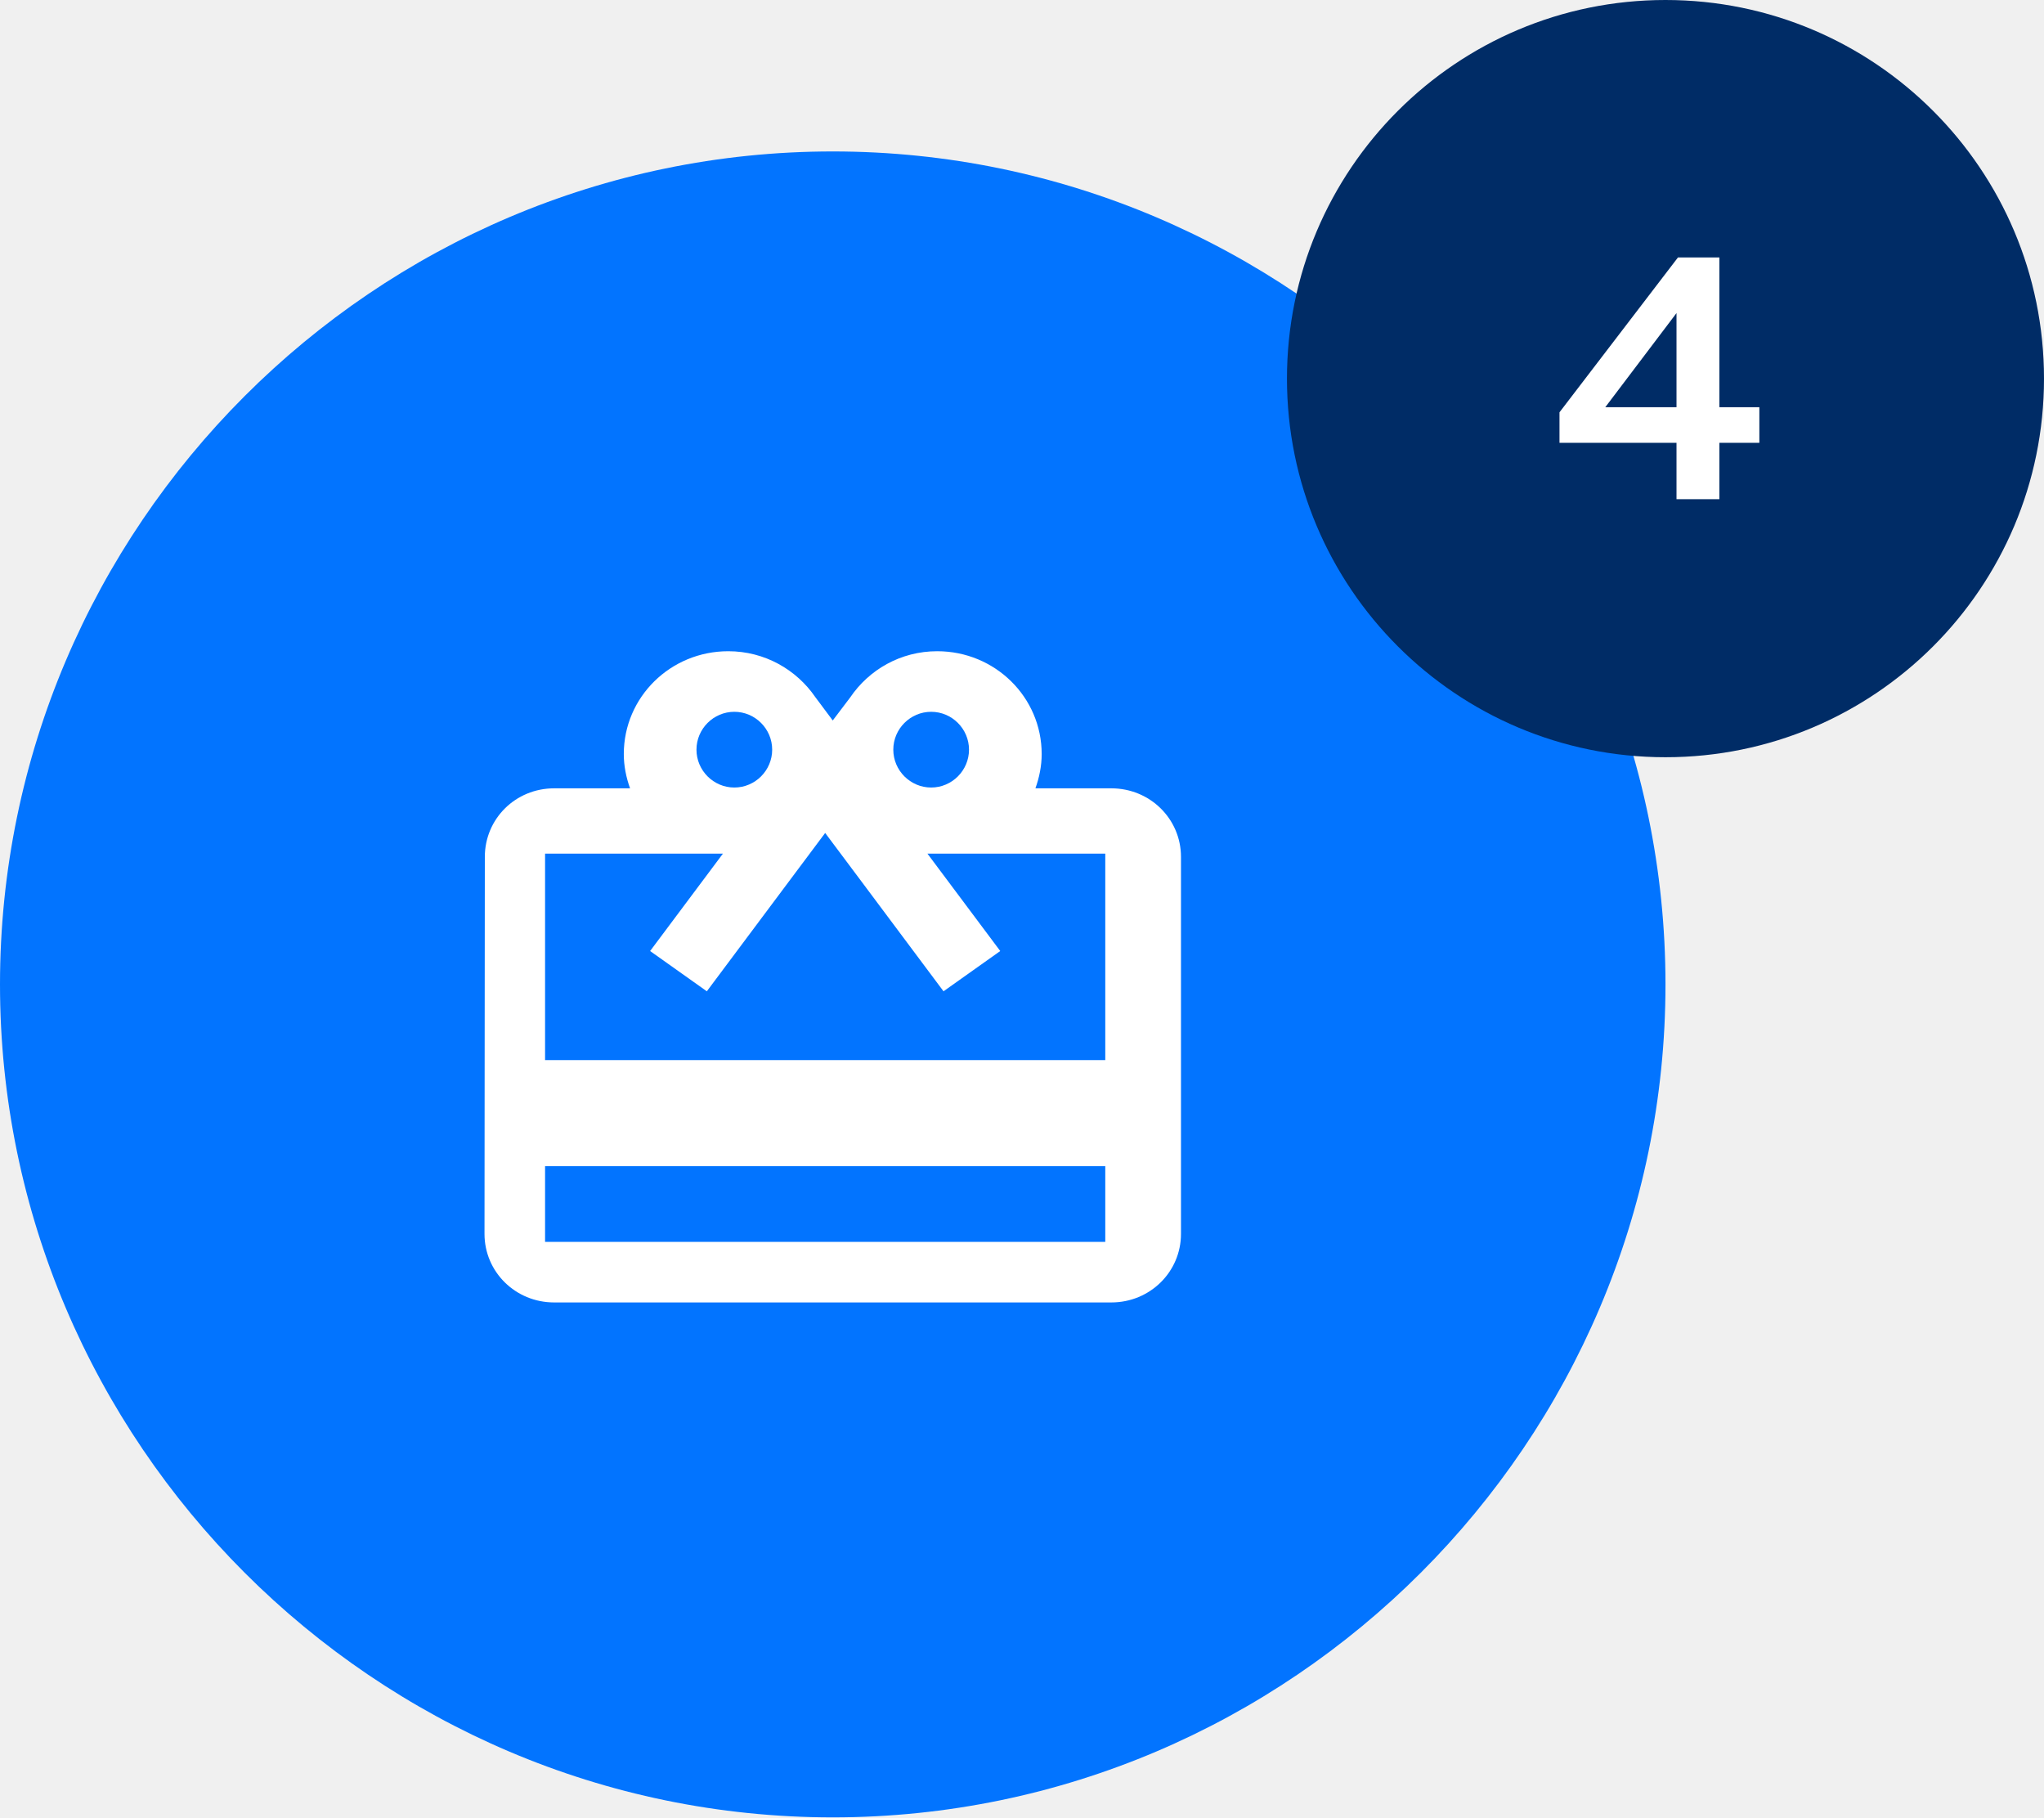
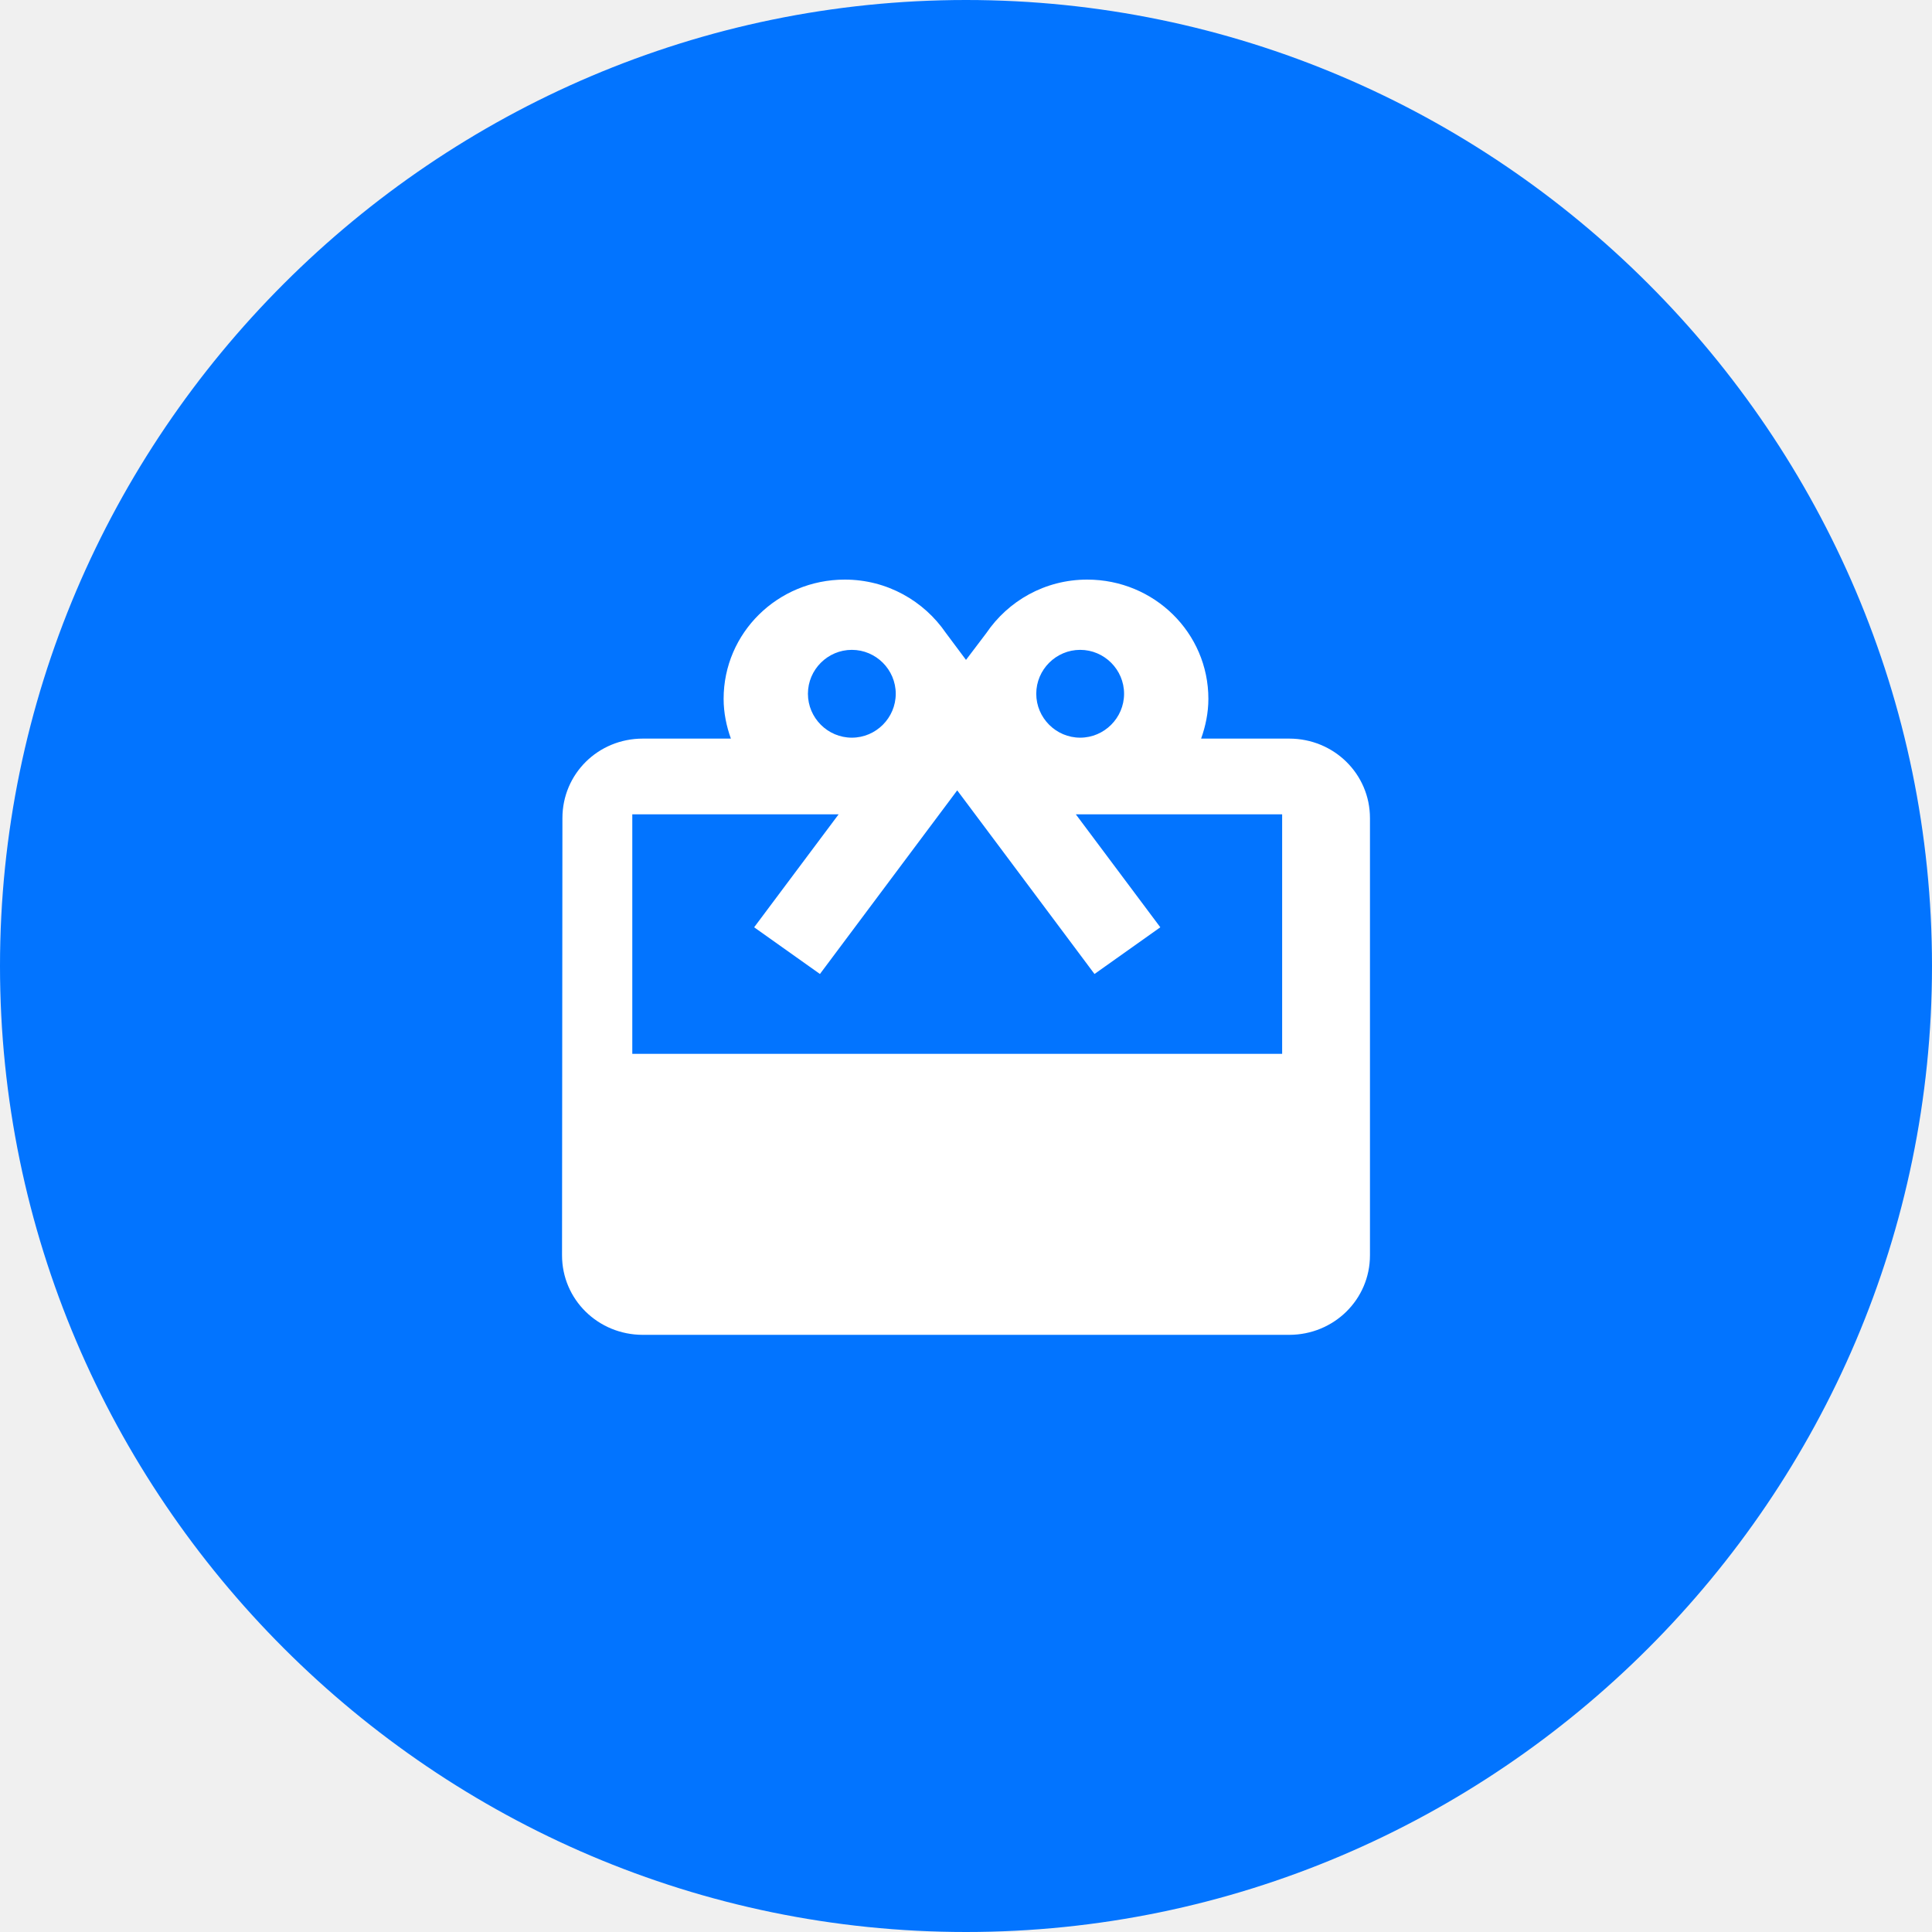
- <svg xmlns="http://www.w3.org/2000/svg" width="135px" height="120px" viewBox="0 0 135 120" version="1.1">
+ <svg xmlns="http://www.w3.org/2000/svg" width="110px" height="110px" viewBox="0 0 110 110" version="1.1">
  <g id="Page-1" stroke="none" stroke-width="1" fill="none" fill-rule="evenodd">
-     <g id="Group">
-       <g id="icon-inversion6-copy-4" fill-rule="nonzero">
-         <path d="M0,65 C0,34.75 24.75,10 55,10 C85.25,10 110,34.75 110,65 C110,95.25 85.25,120 55,120 C24.75,120 0,95.25 0,65 Z" id="Shape" fill="#0274FF" transform="translate(55, 65) scale(-1, 1) rotate(-180) translate(-55, -65) " />
-         <g id="Group-7" transform="translate(85, 0)">
-           <circle id="Oval" fill="#002C66" cx="25" cy="25" r="25" />
-           <path d="M28.56,32.96 L28.56,29.24 L31.2,29.24 L31.2,26.888 L28.56,26.888 L28.56,17 L25.824,17 L18,27.224 L18,29.24 L25.728,29.24 L25.728,32.96 L28.56,32.96 Z M25.728,26.888 L21.024,26.888 L25.728,20.672 L25.728,26.888 Z" id="4" fill="#FFFFFF" />
-         </g>
+     <g id="icon-referidos4" fill-rule="nonzero">
+       <g id="icon-inversion6-copy-4" fill="#0274FF">
+         <path d="M0,55 C0,24.75 24.75,0 55,0 C85.25,0 110,24.75 110,55 C110,85.25 85.25,110 55,110 C24.75,110 0,85.25 0,55 Z" id="Shape" transform="translate(55, 55) scale(-1, 1) rotate(-180) translate(-55, -55) " />
      </g>
-       <path d="M73,70 L36,70 L36,56.364 L47.748,56.364 L42.938,62.796 L46.684,65.455 L52.188,58.091 L54.5,55 L56.813,58.091 L62.316,65.455 L66.063,62.796 L61.253,56.364 L73,56.364 L73,70 Z M36,82 L73,82 L73,77 L36,77 L36,82 Z M48.5,47 C49.875,47 51,48.125 51,49.5 C51,50.874 49.875,52 48.5,52 C47.125,52 46,50.874 46,49.5 C46,48.125 47.125,47 48.5,47 L48.5,47 Z M61.5,47 C62.874,47 64,48.125 64,49.5 C64,50.874 62.874,52 61.5,52 C60.126,52 59,50.874 59,49.5 C59,48.125 60.126,47 61.5,47 L61.5,47 Z M73.4,52.053 L68.386,52.053 C68.638,51.351 68.8,50.582 68.8,49.79 C68.8,46.032 65.718,43 61.9,43 C59.485,43 57.392,44.222 56.15,46.055 L55,47.572 L53.85,46.032 C52.608,44.222 50.514,43 48.1,43 C44.282,43 41.2,46.032 41.2,49.79 C41.2,50.582 41.361,51.351 41.614,52.053 L36.6,52.053 C34.047,52.053 32.022,54.067 32.022,56.579 L32,81.473 C32,83.984 34.047,86 36.6,86 L73.4,86 C75.951,86 78,83.984 78,81.473 L78,56.579 C78,54.067 75.951,52.053 73.4,52.053 L73.4,52.053 Z" id="Fill-1" fill="#FFFFFF" />
+       <path d="M73,60 L36,60 L36,46.364 L47.748,46.364 L42.938,52.796 L46.684,55.455 L52.188,48.091 L54.5,45 L56.813,48.091 L62.316,55.455 L66.063,52.796 L61.253,46.364 L73,46.364 L73,60 Z M36,72 L73,72 L73,67 L36,67 L36,72 Z M48.5,37 C49.875,37 51,38.125 51,39.5 C51,40.874 49.875,42 48.5,42 C47.125,42 46,40.874 46,39.5 C46,38.125 47.125,37 48.5,37 L48.5,37 Z M61.5,37 C62.874,37 64,38.125 64,39.5 C64,40.874 62.874,42 61.5,42 C60.126,42 59,40.874 59,39.5 C59,38.125 60.126,37 61.5,37 L61.5,37 Z M73.4,42.053 L68.386,42.053 C68.638,41.351 68.8,40.582 68.8,39.79 C68.8,36.032 65.718,33 61.9,33 C59.485,33 57.392,34.222 56.15,36.055 L55,37.572 L53.85,36.032 C52.608,34.222 50.514,33 48.1,33 C44.282,33 41.2,36.032 41.2,39.79 C41.2,40.582 41.361,41.351 41.614,42.053 L36.6,42.053 C34.047,42.053 32.022,44.067 32.022,46.579 L32,71.473 C32,73.984 34.047,76 36.6,76 L73.4,76 C75.951,76 78,73.984 78,71.473 L78,46.579 C78,44.067 75.951,42.053 73.4,42.053 L73.4,42.053 Z" id="Fill-1" fill="#FFFFFF" />
    </g>
  </g>
</svg>
